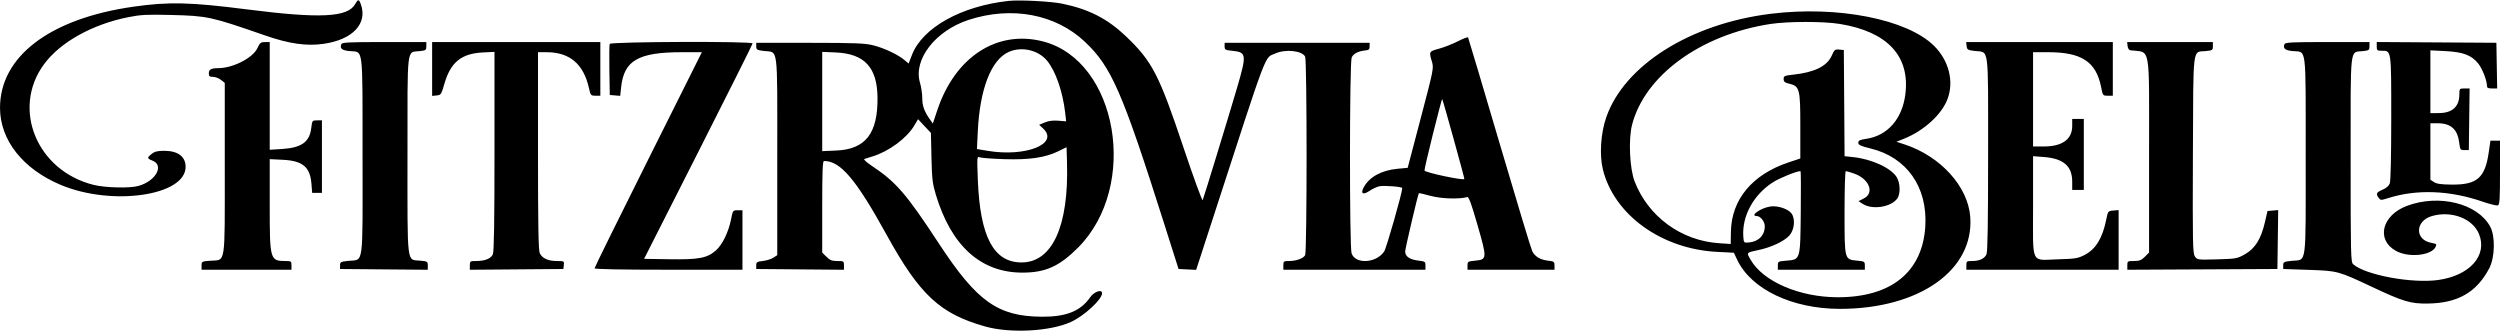
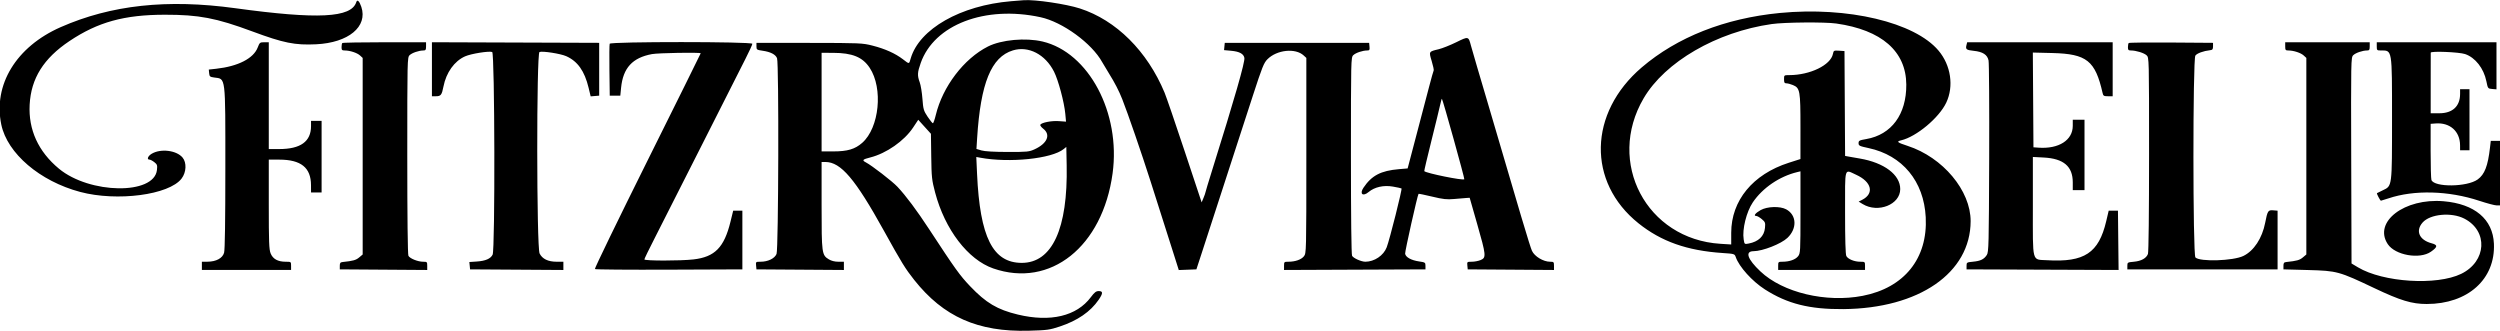
- <svg xmlns="http://www.w3.org/2000/svg" viewBox="73 54 1724 228" role="img">
-   <path d="M 317.837 56.936 C 312.698 65.969, 293.558 66.886, 243.500 60.500 C 204.182 55.483, 189.503 55.130, 165 58.612 C 107.369 66.802, 72.952 92.935, 73.012 128.460 C 73.049 150.606, 88.725 170.487, 114.815 181.477 C 150.099 196.340, 201 189.015, 201 169.075 C 201 161.952, 195.713 158, 186.185 158 C 181.715 158, 179.626 158.506, 177.635 160.073 C 174.285 162.707, 174.327 163.308, 177.955 164.677 C 186.448 167.883, 180.662 178.711, 168.599 182.185 C 162.590 183.915, 145.728 183.535, 137.500 181.483 C 98.339 171.718, 80.799 128.945, 103.378 98.272 C 114.538 83.112, 136.633 70.782, 161.500 65.835 C 170.092 64.125, 174.245 63.913, 191 64.326 C 216.094 64.945, 218.405 65.448, 255.685 78.406 C 272.424 84.224, 284.373 85.933, 296.255 84.210 C 316.132 81.327, 326.513 70.375, 321.902 57.149 C 320.547 53.260, 319.946 53.229, 317.837 56.936 M 768.500 54.628 C 735.914 58.168, 709.166 73.100, 701.916 91.797 L 699.579 97.823 696.640 95.351 C 692.183 91.600, 682.783 87.169, 675.250 85.267 C 669.508 83.818, 662.976 83.559, 631.500 83.532 L 594.500 83.500 594.500 86 C 594.500 88.271, 594.986 88.559, 599.808 89.148 C 609.851 90.374, 609 83.666, 609 161.632 L 609 229.954 606.336 231.699 C 604.871 232.659, 601.609 233.682, 599.086 233.972 C 595.002 234.442, 594.500 234.773, 594.500 237 L 594.500 239.500 624.750 239.765 L 655 240.029 655 237.015 C 655 234.101, 654.847 234, 650.423 234 C 646.698 234, 645.302 233.456, 642.923 231.077 L 640 228.154 640 196.577 C 640 171.979, 640.276 165.001, 641.250 165.006 C 652.669 165.057, 663.209 177.500, 684.447 216 C 707.328 257.480, 721.247 270.402, 752.500 279.176 C 769.742 284.017, 797.250 282.547, 811.500 276.025 C 820.636 271.843, 832.953 260.508, 832.989 256.250 C 833.015 253.220, 827.501 255.074, 824.779 259.011 C 818.197 268.529, 808.301 272.513, 791.500 272.410 C 761.142 272.225, 746.689 261.963, 720.505 222 C 698.164 187.904, 691.011 179.590, 674.602 168.650 C 670.494 165.911, 668.269 163.869, 669.102 163.601 C 669.871 163.354, 672.300 162.606, 674.500 161.939 C 686.010 158.447, 698.425 149.251, 703.639 140.353 L 706.086 136.178 710.522 140.920 L 714.958 145.662 715.335 162.581 C 715.664 177.333, 716.052 180.625, 718.362 188.284 C 729.023 223.634, 749.424 242, 778.029 242 C 793.981 242, 803.608 237.658, 816.560 224.620 C 858.574 182.329, 843.814 95.926, 792.296 82.577 C 760.666 74.381, 731.693 93.164, 719.416 129.824 L 716.277 139.198 714.273 136.349 C 710.340 130.758, 709 127.044, 709 121.731 C 709 118.779, 708.288 113.964, 707.417 111.032 C 702.661 95.017, 718.055 75.168, 741.028 67.694 C 770.666 58.051, 800.845 63.722, 821.052 82.731 C 839.443 100.032, 846.845 117.008, 875.888 208.500 L 885.729 239.500 891.799 239.796 L 897.869 240.092 909.013 205.796 C 948.156 85.335, 944.736 94.387, 952.421 90.896 C 959.435 87.711, 970.802 88.893, 973.021 93.039 C 974.350 95.523, 974.350 227.477, 973.021 229.961 C 971.804 232.235, 966.922 234, 961.851 234 C 958.239 234, 958 234.186, 958 237 L 958 240 1007 240 L 1056 240 1056 237.139 C 1056 234.442, 1055.707 234.244, 1050.863 233.670 C 1045.122 232.990, 1042 230.802, 1042 227.456 C 1042 225.419, 1050.827 187.876, 1051.461 187.217 C 1051.611 187.061, 1055.258 187.900, 1059.565 189.082 C 1066.830 191.075, 1079.352 191.475, 1084.857 189.891 C 1085.841 189.607, 1087.680 194.583, 1091.550 208 C 1098.642 232.588, 1098.622 232.946, 1090.107 233.764 C 1085.263 234.229, 1085 234.403, 1085 237.127 L 1085 240 1115 240 L 1145 240 1145 237.130 C 1145 234.472, 1144.669 234.223, 1140.514 233.755 C 1135.175 233.153, 1131.556 230.986, 1129.637 227.241 C 1128.865 225.733, 1118.690 192.104, 1107.026 152.509 C 1095.363 112.914, 1085.622 80.197, 1085.380 79.805 C 1085.138 79.414, 1081.976 80.611, 1078.354 82.467 C 1074.731 84.323, 1068.895 86.618, 1065.384 87.569 C 1058.413 89.456, 1058.359 89.552, 1060.405 96.351 C 1061.796 100.972, 1061.716 101.380, 1052.773 135.379 L 1043.737 169.737 1036.714 170.390 C 1025.579 171.425, 1017.105 176.126, 1013.326 183.365 C 1011.110 187.608, 1012.965 188.642, 1017.396 185.635 C 1019.415 184.265, 1022.452 182.840, 1024.147 182.468 C 1027.355 181.763, 1040 182.751, 1040 183.707 C 1040 186.847, 1029.103 225.043, 1027.538 227.387 C 1022.090 235.548, 1007.728 236.395, 1005.050 228.713 C 1003.529 224.350, 1003.604 96.963, 1005.130 93.615 C 1006.338 90.964, 1009.646 89.260, 1014.500 88.790 C 1016.956 88.553, 1017.500 88.047, 1017.500 86 L 1017.500 83.500 967.500 83.500 L 917.500 83.500 917.500 86 C 917.500 88.274, 917.963 88.547, 922.614 89.015 C 932.660 90.027, 932.846 91.408, 926.054 114.606 C 920.740 132.757, 903.370 189.524, 902.373 192 C 902.041 192.825, 896.034 176.369, 889.025 155.430 C 872.277 105.401, 867.551 96.287, 849.380 78.967 C 836.713 66.895, 823.876 60.327, 805.538 56.540 C 797.711 54.923, 776.070 53.806, 768.500 54.628 M 1294 63.517 C 1238.585 70.380, 1193.157 98.988, 1180.674 134.882 C 1176.837 145.915, 1175.881 161, 1178.385 171.012 C 1186.194 202.238, 1218.843 225.753, 1257.080 227.691 L 1268.660 228.279 1271.013 233.235 C 1280.639 253.509, 1308.971 267.009, 1341.860 266.994 C 1396.600 266.969, 1434.428 240.228, 1431.683 203.500 C 1430.116 182.527, 1411.047 161.592, 1386.152 153.510 L 1380.803 151.774 1386.309 149.536 C 1399.872 144.024, 1412.004 132.911, 1415.991 122.345 C 1420.585 110.174, 1416.990 95.842, 1406.797 85.686 C 1388.276 67.231, 1340.240 57.791, 1294 63.517 M 1293.628 70.573 C 1245.655 78.034, 1207.305 106.018, 1198.486 140 C 1195.873 150.068, 1196.792 170.219, 1200.273 179.197 C 1209.659 203.400, 1232.378 219.993, 1258.500 221.721 L 1266.500 222.251 1266.633 213.875 C 1266.986 191.591, 1281.361 174.306, 1306.490 165.950 L 1314.500 163.287 1314.500 140.714 C 1314.500 115.108, 1314.042 113.413, 1306.653 111.665 C 1303.757 110.980, 1303 110.324, 1303 108.499 C 1303 106.412, 1303.585 106.134, 1309.250 105.532 C 1324.237 103.938, 1332.923 99.689, 1336.161 92.369 C 1337.975 88.268, 1338.417 87.910, 1341.322 88.192 L 1344.500 88.500 1344.762 125.109 L 1345.024 161.718 1350.778 162.319 C 1363.724 163.672, 1377.095 169.827, 1380.998 176.229 C 1383.421 180.203, 1383.643 187.636, 1381.434 190.791 C 1377.183 196.860, 1364.097 198.914, 1357.446 194.557 L 1354.649 192.724 1358.324 190.838 C 1365.903 186.950, 1361.964 177.220, 1351.348 173.603 C 1348.761 172.721, 1346.274 172, 1345.822 172 C 1345.370 172, 1345 184.775, 1345 200.389 C 1345 233.418, 1344.862 232.896, 1353.814 233.756 C 1358.743 234.230, 1359 234.397, 1359 237.127 L 1359 240 1329 240 L 1299 240 1299 237.124 C 1299 234.356, 1299.209 234.230, 1304.559 233.787 C 1314.679 232.947, 1314.449 233.697, 1314.807 200.474 C 1314.976 184.813, 1314.911 172, 1314.662 172 C 1311.894 172, 1300.069 176.805, 1295.428 179.816 C 1282.118 188.449, 1274.175 203.121, 1275.190 217.198 C 1275.494 221.421, 1275.562 221.495, 1278.883 221.228 C 1285.686 220.682, 1290 216.307, 1290 209.953 C 1290 206.809, 1286.987 203, 1284.500 203 C 1279.290 203, 1287.158 197.399, 1293.759 196.409 C 1298.926 195.634, 1306.228 198.060, 1308.502 201.306 C 1311.159 205.100, 1310.439 212.431, 1307.027 216.317 C 1303.474 220.364, 1294.512 224.579, 1285.416 226.482 C 1277.115 228.219, 1277.247 228.039, 1280.363 233.356 C 1289.104 248.272, 1314.083 258.955, 1340.292 258.987 C 1377.204 259.032, 1398.822 241.497, 1400.698 209.991 C 1402.307 182.964, 1387.907 162.478, 1363.042 156.419 C 1356.037 154.712, 1354.500 153.995, 1354.500 152.432 C 1354.500 150.891, 1355.527 150.380, 1359.885 149.753 C 1374.614 147.633, 1384.791 136.063, 1386.933 119.005 C 1390.243 92.649, 1374.554 75.829, 1341.689 70.498 C 1330.292 68.650, 1305.750 68.688, 1293.628 70.573 M 250.474 87.250 C 247.351 93.975, 233.557 101, 223.476 101 C 218.641 101, 217 101.914, 217 104.607 C 217 106.574, 217.510 107, 219.865 107 C 221.441 107, 223.916 107.933, 225.365 109.073 L 228 111.145 228 169.962 C 228 238.146, 228.790 233.026, 218.149 233.796 C 212.143 234.230, 212 234.308, 212 237.120 L 212 240 243 240 L 274 240 274 237 C 274 234.173, 273.773 234, 270.047 234 C 259.189 234, 259 233.338, 259 195.331 L 259 163.755 267.806 164.176 C 281.702 164.841, 286.835 169.081, 287.765 180.660 L 288.274 187 291.637 187 L 295 187 295 162 L 295 137 291.639 137 C 288.341 137, 288.267 137.095, 287.671 142.126 C 286.505 151.972, 281.028 155.908, 267.298 156.764 L 259 157.282 259 120.141 L 259 83 255.724 83 C 252.846 83, 252.208 83.517, 250.474 87.250 M 308.362 84.500 C 307.240 87.423, 308.795 88.726, 314 89.226 C 323.750 90.163, 322.970 83.910, 323.014 161.461 C 323.058 239.469, 323.958 232.732, 313.351 233.872 C 307.944 234.452, 307.500 234.690, 307.500 237 L 307.500 239.500 337.750 239.765 L 368 240.029 368 237.142 C 368 234.394, 367.750 234.230, 362.814 233.756 C 353.306 232.843, 354 238.568, 354 161.044 C 354 84.158, 353.278 90.287, 362.459 89.252 C 366.673 88.777, 367 88.533, 367 85.870 L 367 83 337.969 83 C 313.085 83, 308.855 83.214, 308.362 84.500 M 371 101.563 L 371 120.127 374.118 119.813 C 377.086 119.515, 377.343 119.129, 379.453 111.792 C 383.747 96.860, 391.197 90.843, 406.250 90.147 L 414 89.788 414 158.347 C 414 207.460, 413.677 227.614, 412.862 229.403 C 411.520 232.349, 407.386 234, 401.351 234 C 397.179 234, 397 234.124, 397 237.014 L 397 240.028 429.250 239.764 L 461.500 239.500 461.816 236.750 C 462.125 234.067, 462.008 234, 457.017 234 C 450.913 234, 446.826 232.108, 445.195 228.528 C 444.306 226.577, 444 208.507, 444 157.953 L 444 90 449.885 90 C 465.837 90, 475.405 98.094, 479.141 114.750 C 480.274 119.801, 480.445 120, 483.659 120 L 487 120 487 101.500 L 487 83 429 83 L 371 83 371 101.563 M 493.443 84.287 C 493.172 84.994, 493.074 93.207, 493.225 102.537 L 493.500 119.500 497.102 119.802 L 500.704 120.103 501.315 114.263 C 503.254 95.708, 513.105 90, 543.185 90 L 557.003 90 520.001 163.997 C 499.651 204.696, 483 238.446, 483 238.997 C 483 239.654, 500.576 240, 534 240 L 585 240 585 219.500 L 585 199 581.683 199 C 578.403 199, 578.353 199.070, 577.083 205.458 C 575.355 214.151, 571.102 222.825, 566.652 226.732 C 560.658 231.995, 554.890 233.087, 534.743 232.774 L 517.161 232.500 554.580 158.679 C 575.161 118.078, 592 84.441, 592 83.929 C 592 82.359, 494.047 82.715, 493.443 84.287 M 1429.184 85.750 C 1429.473 88.267, 1429.949 88.555, 1434.808 89.148 C 1444.842 90.372, 1444 83.876, 1444 160.108 C 1444 206.933, 1443.668 227.635, 1442.890 229.343 C 1441.501 232.390, 1438.066 234, 1432.953 234 C 1429.227 234, 1429 234.173, 1429 237 L 1429 240 1481.500 240 L 1534 240 1534 219.440 L 1534 198.879 1530.332 199.190 C 1526.694 199.497, 1526.654 199.550, 1525.409 205.683 C 1522.859 218.238, 1518.222 225.806, 1510.662 229.746 C 1505.980 232.187, 1504.278 232.473, 1492.363 232.814 C 1473.046 233.368, 1475 237.474, 1475 196.320 L 1475 161.711 1482.369 162.269 C 1495.966 163.297, 1501.989 168.509, 1501.996 179.250 L 1502 185 1506 185 L 1510 185 1510 160.500 L 1510 136 1506 136 L 1502 136 1502 140.865 C 1502 150.027, 1495.154 155, 1482.540 155 L 1475 155 1475 122.500 L 1475 90 1485.451 90 C 1508.504 90, 1518.497 96.598, 1521.938 114.092 C 1523.088 119.936, 1523.138 120, 1526.550 120 L 1530 120 1530 101.500 L 1530 83 1479.434 83 L 1428.867 83 1429.184 85.750 M 1540.184 85.741 C 1540.358 87.254, 1541.172 88.569, 1542 88.675 C 1556.407 90.519, 1555 82.684, 1555 161.077 L 1555 228.154 1552.077 231.077 C 1549.698 233.456, 1548.302 234, 1544.577 234 C 1540.155 234, 1540 234.102, 1540 237.009 L 1540 240.018 1591.750 239.759 L 1643.500 239.500 1643.771 219.188 L 1644.042 198.877 1640.358 199.188 L 1636.674 199.500 1634.788 207.627 C 1632.177 218.871, 1627.994 225.477, 1621.004 229.393 C 1615.747 232.337, 1614.912 232.488, 1601.849 232.847 C 1588.249 233.220, 1588.185 233.211, 1586.575 230.755 C 1585.120 228.534, 1584.986 221.545, 1585.229 160.679 C 1585.536 84.129, 1584.808 90.109, 1593.925 89.233 C 1598.734 88.771, 1599 88.595, 1599 85.873 L 1599 83 1569.434 83 L 1539.867 83 1540.184 85.741 M 1648.362 84.500 C 1647.245 87.411, 1648.795 88.726, 1653.927 89.219 C 1663.815 90.169, 1663 83.675, 1663 161.500 C 1663 239.673, 1663.932 232.734, 1653.279 233.879 C 1647.947 234.452, 1647.500 234.693, 1647.500 237 L 1647.500 239.500 1665 240.097 C 1685.116 240.784, 1685.421 240.866, 1708.760 251.854 C 1730.403 262.045, 1735.368 263.514, 1747.500 263.320 C 1768.012 262.993, 1780.917 255.531, 1789.619 238.965 C 1793.493 231.591, 1793.835 217.009, 1790.289 210.372 C 1781.719 194.331, 1755.056 187.642, 1732.839 195.960 C 1715.570 202.426, 1711.386 219.229, 1725.124 226.949 C 1735.055 232.531, 1753 229.644, 1753 222.464 C 1753 222.258, 1751.440 221.798, 1749.533 221.440 C 1738.080 219.292, 1738.457 206.310, 1750.069 202.980 C 1763.489 199.131, 1778.022 204.630, 1782.452 215.232 C 1788.626 230.008, 1776.260 244.035, 1754.371 247.082 C 1736.237 249.607, 1704.257 243.684, 1695.750 236.224 C 1694.114 234.790, 1694 230.073, 1694 164 C 1694 83.761, 1693.261 90.288, 1702.459 89.252 C 1706.673 88.777, 1707 88.533, 1707 85.870 L 1707 83 1677.969 83 C 1653.085 83, 1648.855 83.214, 1648.362 84.500 M 1712 85.989 C 1712 88.737, 1712.292 89, 1715.345 89 C 1722.170 89, 1722 87.821, 1722 135.264 C 1722 161.365, 1721.611 178.893, 1720.996 180.511 C 1720.361 182.180, 1718.525 183.768, 1716.006 184.826 C 1711.717 186.628, 1711.255 187.599, 1713.335 190.444 C 1714.593 192.163, 1714.958 192.178, 1719.585 190.700 C 1739.453 184.351, 1762.286 185.190, 1785.158 193.108 C 1790.054 194.804, 1794.722 195.937, 1795.530 195.627 C 1796.762 195.154, 1797 191.491, 1797 173.031 L 1797 151 1793.704 151 L 1790.407 151 1789.212 159.204 C 1786.667 176.663, 1781.174 181.443, 1763.818 181.302 C 1756.510 181.243, 1753.348 180.803, 1751.494 179.588 L 1749 177.954 1749 158.477 L 1749 139 1754.050 139 C 1763.109 139, 1767.755 143.201, 1768.879 152.412 C 1769.471 157.261, 1769.641 157.500, 1772.500 157.500 L 1775.500 157.500 1775.770 136.250 L 1776.040 115 1772.520 115 C 1769.051 115, 1768.999 115.062, 1768.965 119.250 C 1768.895 127.609, 1764.016 131.983, 1754.750 131.993 L 1749 132 1749 110.356 L 1749 88.713 1759.457 89.246 C 1771.511 89.862, 1777.205 91.999, 1781.872 97.661 C 1784.696 101.087, 1788 109.419, 1788 113.115 C 1788 114.605, 1788.738 115, 1791.525 115 L 1795.051 115 1794.775 99.250 L 1794.500 83.500 1753.250 83.239 L 1712 82.978 1712 85.989 M 768.491 89.865 C 756.472 95.325, 748.663 115.491, 747.282 144.635 L 746.707 156.770 753.941 157.990 C 780.446 162.461, 803.675 153.125, 792.297 142.574 L 789.594 140.068 793.517 138.428 C 796.154 137.327, 799.209 136.936, 802.832 137.236 L 808.222 137.683 807.584 132.036 C 805.906 117.209, 800.989 103.025, 795.035 95.840 C 788.900 88.435, 777.358 85.837, 768.491 89.865 M 640 123.997 L 640 158.233 649.750 157.807 C 669.836 156.930, 678.335 146.058, 678.135 121.500 C 677.963 100.499, 669.260 91.041, 649.306 90.168 L 640 89.761 640 123.997 M 1061.097 146.597 C 1057.704 160.162, 1055.113 171.446, 1055.339 171.672 C 1056.899 173.232, 1081.715 178.477, 1082.821 177.481 C 1083.115 177.216, 1068.053 122.863, 1067.506 122.216 C 1067.374 122.060, 1064.490 133.032, 1061.097 146.597 M 803 158.207 C 793.893 162.691, 783.010 164.308, 765.615 163.761 C 757.302 163.500, 749.641 162.921, 748.591 162.475 C 746.742 161.689, 746.701 162.184, 747.314 178.082 C 748.827 217.317, 758.256 235.050, 777.566 234.978 C 798.659 234.900, 810.055 209.925, 808.814 166.500 L 808.500 155.500 803 158.207" fill="currentColor" fill-rule="evenodd" />
+ <svg xmlns="http://www.w3.org/2000/svg" viewBox="91 67 2130 282" role="img">
+   <path d="M 394.562 68.806 C 390.309 82.204, 361.790 83.640, 291.500 73.998 C 233.470 66.038, 185.765 71.206, 142.722 90.115 C 104.808 106.772, 85.002 139.286, 92.111 173.201 C 97.249 197.714, 124.997 221.393, 159.277 230.517 C 190.793 238.905, 235.076 233.077, 245.705 219.143 C 249.791 213.785, 250.166 205.539, 246.519 201.205 C 241.303 195.007, 227.809 193.397, 220.142 198.060 C 216.953 199.999, 215.873 203, 218.365 203 C 219.116 203, 220.966 203.972, 222.477 205.161 C 224.936 207.095, 225.170 207.798, 224.710 211.876 C 222.309 233.185, 167.444 232.431, 141.229 210.728 C 123.634 196.162, 115.108 177.514, 116.265 156.127 C 117.475 133.751, 128.145 116.726, 150.205 101.970 C 174.427 85.769, 196.870 79.579, 231.500 79.549 C 260.473 79.525, 275.172 82.332, 306 93.777 C 332.643 103.668, 342.264 105.606, 360.378 104.730 C 387.897 103.399, 404.461 89.702, 398.869 72.899 C 397.219 67.943, 395.388 66.203, 394.562 68.806 M 952.500 68.031 C 909.446 71.599, 874.291 91.614, 866.928 116.750 C 865.433 121.856, 865.933 121.804, 860.235 117.453 C 853.752 112.503, 845.046 108.595, 834.500 105.900 C 825.782 103.673, 824.092 103.599, 780.500 103.550 L 735.500 103.500 735.500 106.486 C 735.500 109.329, 735.754 109.509, 740.797 110.235 C 747.571 111.210, 751.832 113.429, 753.043 116.613 C 754.702 120.977, 754.296 279.355, 752.616 283.377 C 750.997 287.252, 745.312 290, 738.916 290 C 734.957 290, 734.880 290.068, 735.187 293.250 L 735.500 296.500 772.750 296.762 L 810 297.024 810 293.512 L 810 290 805.250 289.996 C 802.251 289.994, 799.279 289.248, 797.190 287.974 C 791.170 284.304, 791 283.040, 791 242.032 L 791 205 794.250 205.010 C 807.418 205.049, 819.644 219.418, 844.080 263.569 C 859.200 290.888, 862.288 295.902, 869.905 305.500 C 894.868 336.956, 924.235 349.961, 967.632 348.776 C 983.207 348.350, 985.228 348.074, 994 345.166 C 1009.014 340.188, 1020.055 332.595, 1027.041 322.440 C 1030.842 316.916, 1030.868 315, 1027.141 315 C 1024.859 315, 1023.495 316.052, 1020.391 320.205 C 1008.322 336.352, 985.965 341.682, 958.263 335.018 C 940.672 330.786, 931.096 325.101, 917.486 310.810 C 908.766 301.655, 904.876 296.240, 882.775 262.500 C 872.026 246.091, 862.887 233.848, 855.618 226.123 C 851.229 221.459, 833.752 207.957, 828.764 205.378 C 825.203 203.537, 825.847 202.806, 832.500 201.139 C 846.151 197.717, 861.427 187.050, 868.955 175.683 L 873.350 169.046 878.752 175.016 L 884.155 180.986 884.419 200.243 C 884.663 218.035, 884.915 220.375, 887.721 231 C 896.056 262.551, 915.702 288.225, 937.231 295.704 C 985.938 312.622, 1030.413 277.190, 1038.934 214.678 C 1045.958 163.142, 1018.611 111.683, 979.250 102.375 C 964.836 98.966, 944.163 100.854, 932.741 106.622 C 912.241 116.975, 894.099 140.810, 888.287 165.025 C 887.367 168.861, 886.255 172, 885.817 172 C 885.379 172, 883.360 169.499, 881.330 166.441 C 877.932 161.324, 877.582 160.113, 876.918 151.191 C 876.521 145.861, 875.478 139.531, 874.599 137.124 C 872.468 131.292, 872.599 128.755, 875.450 120.676 C 886.981 88.001, 930.272 71.448, 977.500 81.656 C 996.320 85.723, 1021.267 103.909, 1030.100 120 C 1031.157 121.925, 1033.811 126.348, 1035.998 129.830 C 1040.655 137.242, 1044.403 144.520, 1047.157 151.500 C 1051.945 163.634, 1063.542 197.288, 1071.278 221.500 C 1077.316 240.396, 1087.023 270.888, 1091.584 285.289 L 1095.318 297.078 1102.821 296.789 L 1110.325 296.500 1114.579 283.500 C 1116.919 276.350, 1123.866 254.975, 1130.018 236 C 1136.170 217.025, 1143.107 195.650, 1145.434 188.500 C 1147.761 181.350, 1153.656 163.222, 1158.534 148.215 C 1166.353 124.162, 1167.812 120.521, 1170.853 117.480 C 1178.944 109.390, 1194.695 107.753, 1201.750 114.270 L 1204 116.349 1204 199.539 C 1204 281.833, 1203.978 282.758, 1201.955 285.331 C 1199.717 288.176, 1194.592 289.986, 1188.750 289.994 C 1185.130 290, 1185 290.122, 1185 293.508 L 1185 297.016 1245.250 296.758 L 1305.500 296.500 1305.500 293.514 C 1305.500 290.661, 1305.257 290.493, 1300.060 289.745 C 1293.372 288.782, 1288.607 286.137, 1288.174 283.147 C 1287.910 281.328, 1298.653 233.392, 1299.603 232.147 C 1299.751 231.954, 1304.963 233.018, 1311.186 234.514 C 1320.687 236.797, 1323.702 237.122, 1330 236.546 C 1334.125 236.168, 1338.774 235.779, 1340.332 235.680 L 1343.163 235.500 1349.582 257.944 C 1357.197 284.574, 1357.385 286.523, 1352.532 288.551 C 1350.625 289.348, 1347.221 290, 1344.969 290 C 1340.951 290, 1340.879 290.061, 1341.187 293.250 L 1341.500 296.500 1378.250 296.762 L 1415 297.025 1415 293.512 C 1415 290.205, 1414.807 290, 1411.696 290 C 1405.929 290, 1398.454 285.507, 1396.232 280.705 C 1394.586 277.147, 1386.087 248.707, 1357.472 151 C 1355.136 143.025, 1351.545 130.875, 1349.490 124 C 1347.436 117.125, 1345.094 109.025, 1344.286 106 C 1342.097 97.811, 1342.212 97.838, 1331.709 102.997 C 1326.554 105.529, 1319.822 108.203, 1316.751 108.940 C 1308.214 110.988, 1308.328 110.794, 1310.806 119.039 C 1311.997 122.999, 1312.761 126.578, 1312.504 126.994 C 1312.247 127.409, 1310.464 133.768, 1308.541 141.124 C 1306.618 148.481, 1301.728 167.100, 1297.675 182.500 L 1290.305 210.500 1282.903 211.127 C 1267.481 212.432, 1259.624 216.548, 1252.653 226.973 C 1249.134 232.236, 1252.152 234.732, 1257.052 230.610 C 1262.137 226.331, 1269.875 224.599, 1277.767 225.973 C 1281.414 226.608, 1284.709 227.320, 1285.089 227.555 C 1285.845 228.022, 1275.052 270.907, 1272.468 277.703 C 1269.811 284.692, 1261.990 289.975, 1254.270 289.994 C 1250.840 290.003, 1244.055 286.971, 1242.971 284.945 C 1242.365 283.814, 1242 251.690, 1242 199.566 C 1242 118.268, 1242.053 115.947, 1243.935 114.065 C 1245.964 112.036, 1251.878 110.015, 1255.813 110.006 C 1257.820 110.001, 1258.085 109.569, 1257.813 106.750 L 1257.500 103.500 1196 103.500 L 1134.500 103.500 1134.197 106.606 L 1133.895 109.713 1139.983 110.265 C 1146.981 110.899, 1150.542 112.825, 1151.213 116.336 C 1151.850 119.666, 1142.897 150.866, 1123.928 211.427 C 1120.668 221.837, 1118 230.670, 1118 231.055 C 1118 231.440, 1117.279 233.480, 1116.399 235.588 L 1114.797 239.421 1100.370 195.960 C 1092.435 172.057, 1084.727 149.575, 1083.240 146 C 1068.507 110.567, 1041.933 84.152, 1011 74.190 C 999.292 70.419, 973.139 66.548, 963.500 67.158 C 962.400 67.228, 957.450 67.621, 952.500 68.031 M 1607.369 78.061 C 1560.576 82.597, 1519.968 98.609, 1489.742 124.442 C 1444.353 163.235, 1443.141 222.169, 1487.011 257.269 C 1506.397 272.779, 1528.402 280.546, 1558.696 282.569 C 1568.747 283.240, 1568.906 283.290, 1569.878 286.080 C 1572.760 294.348, 1583.870 306.655, 1594.717 313.595 C 1613.890 325.862, 1632.754 330.598, 1661.500 330.359 C 1726.004 329.823, 1769.874 299.535, 1769.983 255.460 C 1770.047 229.397, 1746.345 201.075, 1716.272 191.282 C 1707.391 188.389, 1706.446 187.583, 1710.750 186.569 C 1723.791 183.495, 1743.084 167.385, 1749.206 154.456 C 1755.816 140.497, 1753.169 122.645, 1742.633 110.127 C 1722.300 85.969, 1665.268 72.448, 1607.369 78.061 M 1600.500 87.496 C 1553.602 94.188, 1509.606 119.688, 1491.385 150.739 C 1459.349 205.333, 1493.857 270.783, 1556.750 274.716 L 1566 275.294 1566 265.322 C 1566 237.872, 1584.422 215.465, 1615.037 205.679 L 1624.980 202.500 1624.990 175.218 C 1625.001 144.247, 1624.595 141.982, 1618.568 139.464 C 1616.641 138.659, 1614.150 138, 1613.032 138 C 1611.376 138, 1611 137.352, 1611 134.500 C 1611 131.029, 1611.036 131, 1615.412 131 C 1633.175 131, 1650.757 122.464, 1652.668 112.911 C 1653.244 110.029, 1653.465 109.914, 1657.885 110.201 L 1662.500 110.500 1662.760 155.173 L 1663.020 199.846 1665.760 200.354 C 1667.267 200.634, 1671.650 201.400, 1675.500 202.056 C 1696.360 205.610, 1710 215.904, 1710 228.092 C 1710 241.295, 1691.116 248.830, 1678.008 240.859 L 1674.582 238.775 1677.541 237.262 C 1688.106 231.862, 1685.702 221.913, 1672.371 215.869 C 1662.110 211.216, 1663 208.160, 1663 248.066 C 1663 271.272, 1663.365 283.814, 1664.080 285.150 C 1665.493 287.790, 1670.910 290, 1675.968 290 C 1679.909 290, 1680 290.079, 1680 293.500 L 1680 297 1643 297 L 1606 297 1606 293.500 C 1606 290.123, 1606.132 290, 1609.750 289.994 C 1615.592 289.986, 1620.717 288.176, 1622.955 285.331 C 1624.926 282.824, 1625 281.475, 1625 247.846 L 1625 212.962 1622.250 213.624 C 1607.138 217.264, 1592.735 227.076, 1584.396 239.410 C 1578.954 247.461, 1575.248 262.448, 1576.604 270.925 C 1577.282 275.167, 1577.285 275.169, 1580.857 274.499 C 1589.202 272.933, 1594.075 268.275, 1594.753 261.214 C 1595.184 256.730, 1594.978 256.159, 1592.033 253.681 C 1590.280 252.207, 1588.169 251, 1587.340 251 C 1584.697 251, 1586.504 248.581, 1591.073 246 C 1596.655 242.849, 1607.561 242.510, 1612.794 245.325 C 1621.811 250.175, 1622.318 261.682, 1613.869 269.696 C 1608.495 274.794, 1592.768 280.969, 1585.040 281.015 C 1577.493 281.061, 1579.775 287.773, 1590.905 298.270 C 1610.047 316.322, 1646.802 325.096, 1677.970 319.054 C 1713.451 312.176, 1733.525 287.171, 1731.725 252.097 C 1730.150 221.430, 1711.877 199.326, 1683 193.160 C 1675.239 191.503, 1674.500 191.139, 1674.500 188.978 C 1674.500 186.847, 1675.147 186.500, 1681 185.490 C 1702.567 181.768, 1715.321 164.441, 1715.165 139.074 C 1714.991 110.708, 1694.149 92.530, 1655.500 87.035 C 1645.794 85.655, 1611.382 85.944, 1600.500 87.496 M 310.564 107.472 C 307.006 116.788, 293.844 123.526, 275.197 125.577 L 268.893 126.270 269.197 129.385 C 269.470 132.195, 269.891 132.552, 273.500 133.035 C 283.460 134.367, 283.001 130.632, 282.994 210.218 C 282.991 255.371, 282.629 279.797, 281.925 282.330 C 280.632 286.987, 275.151 289.944, 267.750 289.978 L 263 290 263 293.500 L 263 297 301 297 L 339 297 339 293.500 C 339 290.007, 338.990 290, 334.401 290 C 327.732 290, 323.475 287.644, 321.578 282.903 C 320.238 279.553, 320 273.239, 320 240.980 L 320 203 328.874 203 C 347.443 203, 355.926 209.807, 355.978 224.750 L 356 231 360.500 231 L 365 231 365 200.500 L 365 170 360.500 170 L 356 170 356 174.435 C 356 187.597, 347.104 194, 328.818 194 L 320 194 320 148.500 L 320 103 316.136 103 C 312.481 103, 312.179 103.242, 310.564 107.472 M 382.667 103.667 C 382.300 104.033, 382 105.608, 382 107.167 C 382 109.590, 382.398 110.001, 384.750 110.006 C 389.183 110.015, 395.324 112.029, 397.750 114.270 L 400 116.349 400 200.085 L 400 283.822 396.995 286.351 C 394.279 288.636, 391.887 289.300, 383 290.237 C 380.947 290.453, 380.500 291.037, 380.500 293.500 L 380.500 296.500 417.750 296.762 L 455 297.024 455 293.512 C 455 290.169, 454.833 290, 451.520 290 C 447.011 290, 440.210 287.261, 438.971 284.945 C 438.365 283.814, 438 251.690, 438 199.566 C 438 118.268, 438.053 115.947, 439.935 114.065 C 441.950 112.050, 447.871 110.015, 451.750 110.006 C 453.654 110.001, 454 109.461, 454 106.500 L 454 103 418.667 103 C 399.233 103, 383.033 103.300, 382.667 103.667 M 459 125.993 L 459 149 462.378 149 C 466.586 149, 467.424 147.932, 468.805 140.813 C 471.126 128.843, 478.138 119.029, 487.243 115.007 C 492.388 112.735, 507.692 110.284, 510.355 111.306 C 512.548 112.148, 512.889 279.684, 510.706 284 C 508.958 287.455, 504.623 289.322, 497.196 289.819 L 490.891 290.240 491.196 293.370 L 491.500 296.500 531.250 296.761 L 571 297.023 571 293.511 L 571 290 565.250 289.998 C 557.978 289.996, 553.061 287.623, 550.752 283 C 548.136 277.764, 548.033 112.308, 550.645 111.306 C 553.219 110.318, 568.539 112.702, 573.379 114.843 C 583.131 119.157, 589.056 127.516, 592.487 141.803 L 594.241 149.106 597.871 148.803 L 601.500 148.500 601.500 126 L 601.500 103.500 530.250 103.243 L 459 102.987 459 125.993 M 610.448 104.275 C 610.179 104.976, 610.081 115.213, 610.229 127.025 L 610.500 148.500 615 148.500 L 619.500 148.500 620.165 141.772 C 621.835 124.886, 629.836 116.165, 646.480 113.088 C 651.928 112.081, 688 111.490, 688 112.408 C 688 112.632, 667.540 153.912, 642.534 204.141 C 617.527 254.370, 597.415 295.815, 597.841 296.241 C 598.267 296.667, 626.714 296.899, 661.058 296.758 L 723.500 296.500 723.500 271.500 L 723.500 246.500 719.587 246.500 L 715.675 246.500 713.358 255.945 C 707.989 277.834, 700.038 285.934, 681.873 288.022 C 670.699 289.307, 640 289.300, 640 288.013 C 640 287.471, 643.986 279.258, 648.857 269.763 C 653.728 260.269, 671.802 224.600, 689.022 190.500 C 706.242 156.400, 722.956 123.350, 726.165 117.055 C 729.374 110.760, 732 105.022, 732 104.305 C 732 102.402, 611.178 102.373, 610.448 104.275 M 1766.425 105.443 C 1765.529 109.011, 1766.333 109.651, 1772.512 110.289 C 1780.372 111.100, 1784.221 113.589, 1785.246 118.522 C 1785.698 120.697, 1785.940 158.276, 1785.784 202.033 C 1785.521 275.833, 1785.373 281.783, 1783.750 284.260 C 1781.339 287.938, 1778.437 289.348, 1772 289.969 C 1766.674 290.483, 1766.500 290.595, 1766.500 293.500 L 1766.500 296.500 1831.267 296.757 L 1896.034 297.015 1895.767 271.757 L 1895.500 246.500 1891.554 246.500 L 1887.608 246.500 1885.489 255.500 C 1879.124 282.538, 1866.901 290.610, 1835.197 288.712 C 1821.909 287.916, 1823 292.031, 1823 242.709 L 1823 200.727 1832.344 201.216 C 1849.200 202.098, 1857 208.780, 1857 222.338 L 1857 229 1862 229 L 1867 229 1867 199 L 1867 169 1862 169 L 1857 169 1856.996 174.250 C 1856.988 186.430, 1845.029 194.046, 1827.851 192.812 L 1823.500 192.500 1823.239 152.134 L 1822.977 111.769 1839.739 112.187 C 1868.911 112.914, 1876.171 118.709, 1882.415 146.250 C 1882.967 148.685, 1883.494 149, 1887.019 149 L 1891 149 1891 126 L 1891 103 1829.019 103 L 1767.038 103 1766.425 105.443 M 1904.679 103.654 C 1904.306 104.028, 1904 105.608, 1904 107.167 C 1904 109.539, 1904.416 110, 1906.557 110 C 1910.934 110, 1917.737 112.107, 1919.916 114.137 C 1921.995 116.074, 1922 116.261, 1922 198.474 C 1922 248.418, 1921.624 281.859, 1921.045 283.383 C 1919.647 287.058, 1915.342 289.432, 1909.045 290 C 1903.662 290.485, 1903.500 290.587, 1903.500 293.500 L 1903.500 296.500 1967.500 296.500 L 2031.500 296.500 2031.500 271.500 L 2031.500 246.500 2027.756 246.190 C 2023.413 245.830, 2022.921 246.600, 2020.919 256.864 C 2018.354 270.021, 2011.294 280.743, 2002.342 285.076 C 1993.604 289.307, 1965.335 290.193, 1961.499 286.357 C 1959.268 284.125, 1959.227 117.548, 1961.457 114.364 C 1962.826 112.410, 1968.337 110.393, 1974 109.774 C 1976.050 109.549, 1976.500 108.960, 1976.500 106.500 L 1976.500 103.500 1940.929 103.238 C 1921.365 103.093, 1905.053 103.281, 1904.679 103.654 M 2038 106.500 C 2038 109.650, 2038.275 110.001, 2040.750 110.006 C 2045.183 110.015, 2051.324 112.029, 2053.750 114.270 L 2056 116.349 2056 200.085 L 2056 283.822 2052.995 286.351 C 2050.279 288.636, 2047.887 289.300, 2039 290.237 C 2036.947 290.453, 2036.500 291.037, 2036.500 293.500 L 2036.500 296.500 2057.500 297.067 C 2082.206 297.734, 2083.779 298.165, 2114.104 312.565 C 2136.213 323.064, 2145.927 326, 2158.546 326 C 2193.601 326, 2217.167 304.853, 2215.821 274.606 C 2214.893 253.765, 2199.465 240.746, 2173 238.469 C 2139.578 235.594, 2112.856 256.073, 2125.365 274.976 C 2131.651 284.474, 2152.612 288.166, 2162.159 281.456 C 2168.019 277.337, 2168.130 275.717, 2162.651 274.252 C 2152.153 271.444, 2148.815 263.697, 2155.047 256.600 C 2161.437 249.322, 2179.583 247.608, 2190.563 253.245 C 2211.097 263.787, 2209.623 289.782, 2187.894 300.330 C 2167.028 310.460, 2121.391 307.573, 2100 294.771 L 2094.500 291.480 2094.245 203.745 C 2093.995 118.062, 2094.034 115.966, 2095.930 114.070 C 2097.950 112.050, 2103.868 110.015, 2107.750 110.006 C 2109.654 110.001, 2110 109.461, 2110 106.500 L 2110 103 2074 103 L 2038 103 2038 106.500 M 2116 106.500 C 2116 109.817, 2116.178 110, 2119.418 110 C 2129.290 110, 2129 108.248, 2129 167.930 C 2129 226.678, 2129.174 225.320, 2121.160 229.116 C 2118.597 230.330, 2116.354 231.434, 2116.176 231.569 C 2115.729 231.908, 2118.931 238, 2119.557 238 C 2119.835 238, 2122.711 237.108, 2125.947 236.018 C 2147.835 228.644, 2177.189 229.426, 2203.353 238.080 C 2209.872 240.236, 2216.509 242, 2218.103 242 L 2221 242 2221 214.500 L 2221 187 2217.072 187 L 2213.144 187 2212.480 192.750 C 2210.658 208.517, 2207.918 215.598, 2201.973 219.905 C 2193.016 226.393, 2165.018 226.702, 2162.576 220.339 C 2162.194 219.341, 2161.888 208.169, 2161.897 195.512 L 2161.914 172.500 2166.184 172.181 C 2178.381 171.271, 2186.917 178.894, 2186.978 190.750 L 2187 195 2191 195 L 2195 195 2195 169 L 2195 143 2191 143 L 2187 143 2187 147.032 C 2187 157.537, 2180.591 163.500, 2169.301 163.500 L 2161.942 163.500 2161.953 138.250 C 2161.959 124.362, 2161.972 112.497, 2161.982 111.882 C 2162.007 110.362, 2186.194 111.341, 2191.275 113.068 C 2199.924 116.007, 2207.158 125.238, 2209.378 136.166 C 2210.657 142.466, 2210.683 142.502, 2214.332 142.810 L 2218 143.121 2218 123.060 L 2218 103 2167 103 L 2116 103 2116 106.500 M 953.994 109.934 C 935.541 115.547, 926.470 137.800, 923.515 184.703 L 922.935 193.905 927.218 195.171 C 929.955 195.980, 937.994 196.448, 949.500 196.468 C 966.214 196.498, 967.857 196.335, 972.500 194.196 C 983.315 189.214, 986.425 181.825, 979.867 176.693 C 978.143 175.344, 977.007 173.798, 977.341 173.257 C 978.490 171.398, 986.954 169.756, 993.099 170.201 L 999.254 170.646 998.632 163.948 C 997.714 154.071, 992.707 135.344, 989.045 128.090 C 981.582 113.304, 967.276 105.894, 953.994 109.934 M 791 154 L 791 196 800.885 196 C 813.058 196, 819.457 194.111, 825.602 188.702 C 840.191 175.859, 843.545 142.243, 831.978 124.781 C 825.906 115.613, 817.222 112.066, 800.750 112.024 L 791 112 791 154 M 1318.046 156.171 C 1317.425 159.102, 1314.049 172.975, 1310.542 187 C 1307.036 201.025, 1304.310 212.643, 1304.484 212.817 C 1306.303 214.636, 1337.391 220.942, 1338.597 219.736 C 1339.050 219.283, 1320.308 151.975, 1319.505 151.171 C 1319.323 150.990, 1318.667 153.240, 1318.046 156.171 M 997.234 194.010 C 987.062 202.254, 951.084 205.974, 926.150 201.360 L 922.800 200.740 923.453 215.120 C 925.900 269.080, 936.858 290.925, 961.500 290.968 C 987.439 291.013, 1000.867 261.871, 999.807 207.837 L 999.500 192.173 997.234 194.010" fill="currentColor" fill-rule="evenodd" />
</svg>
